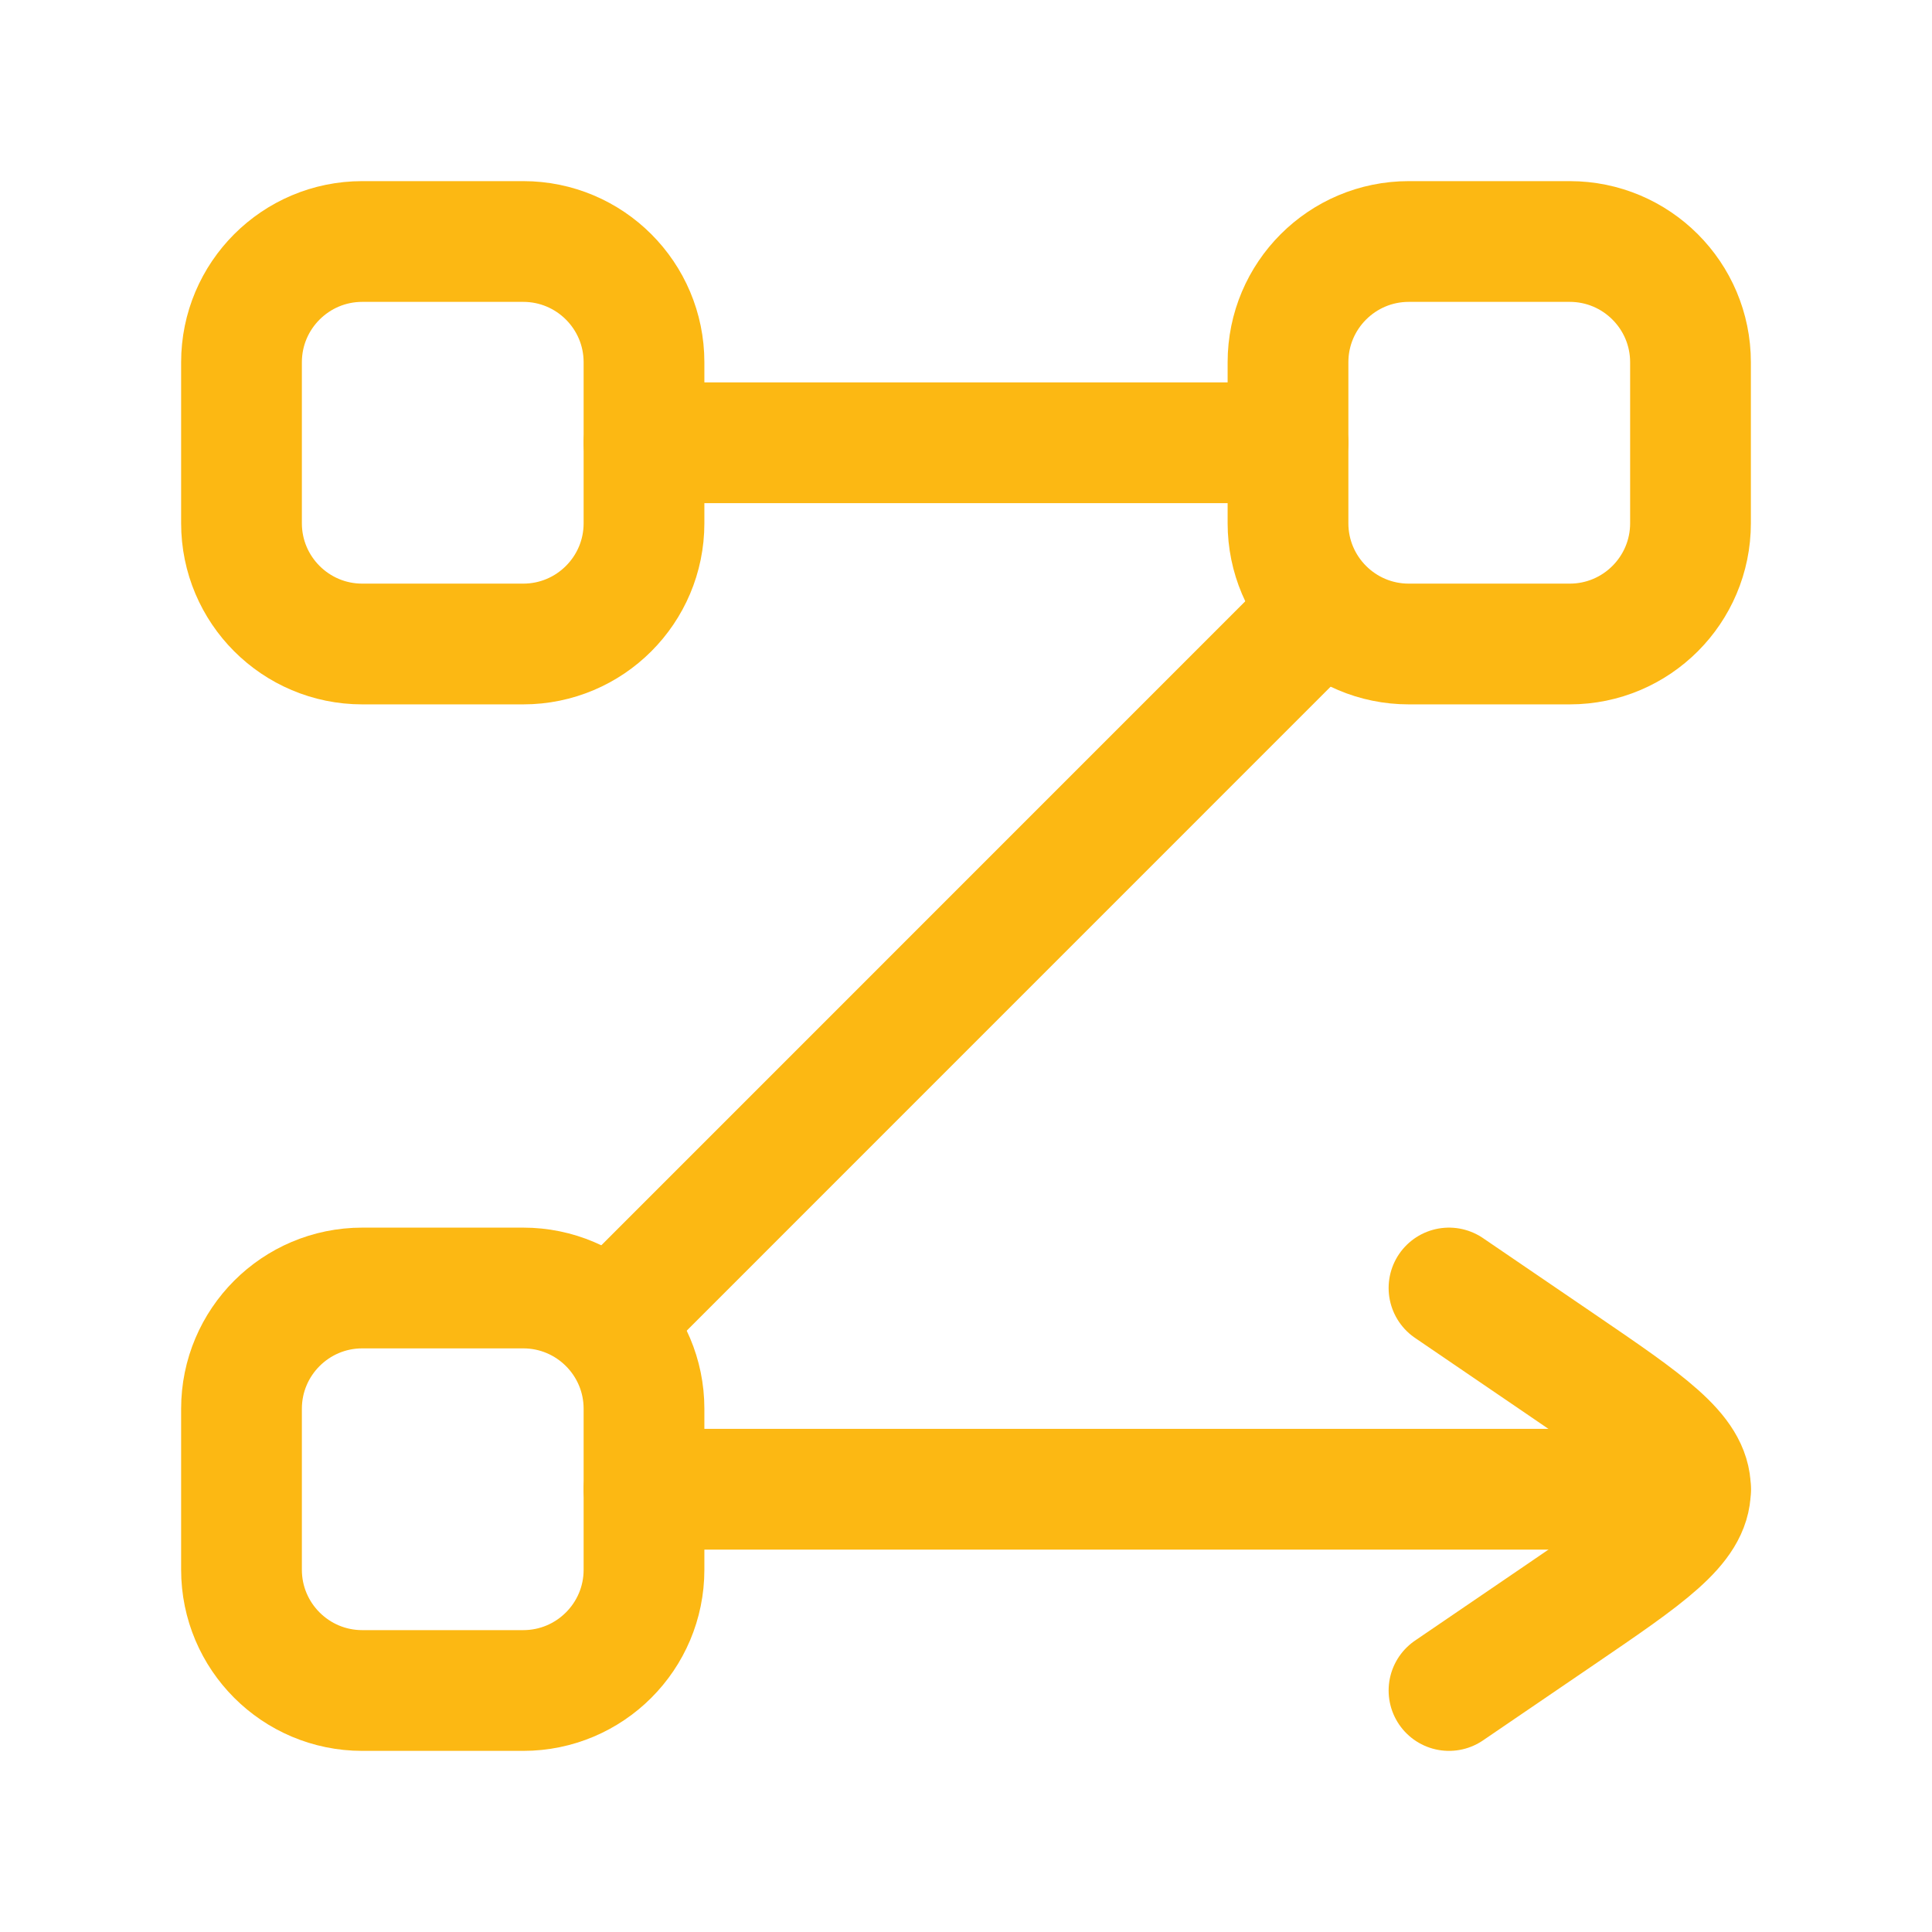
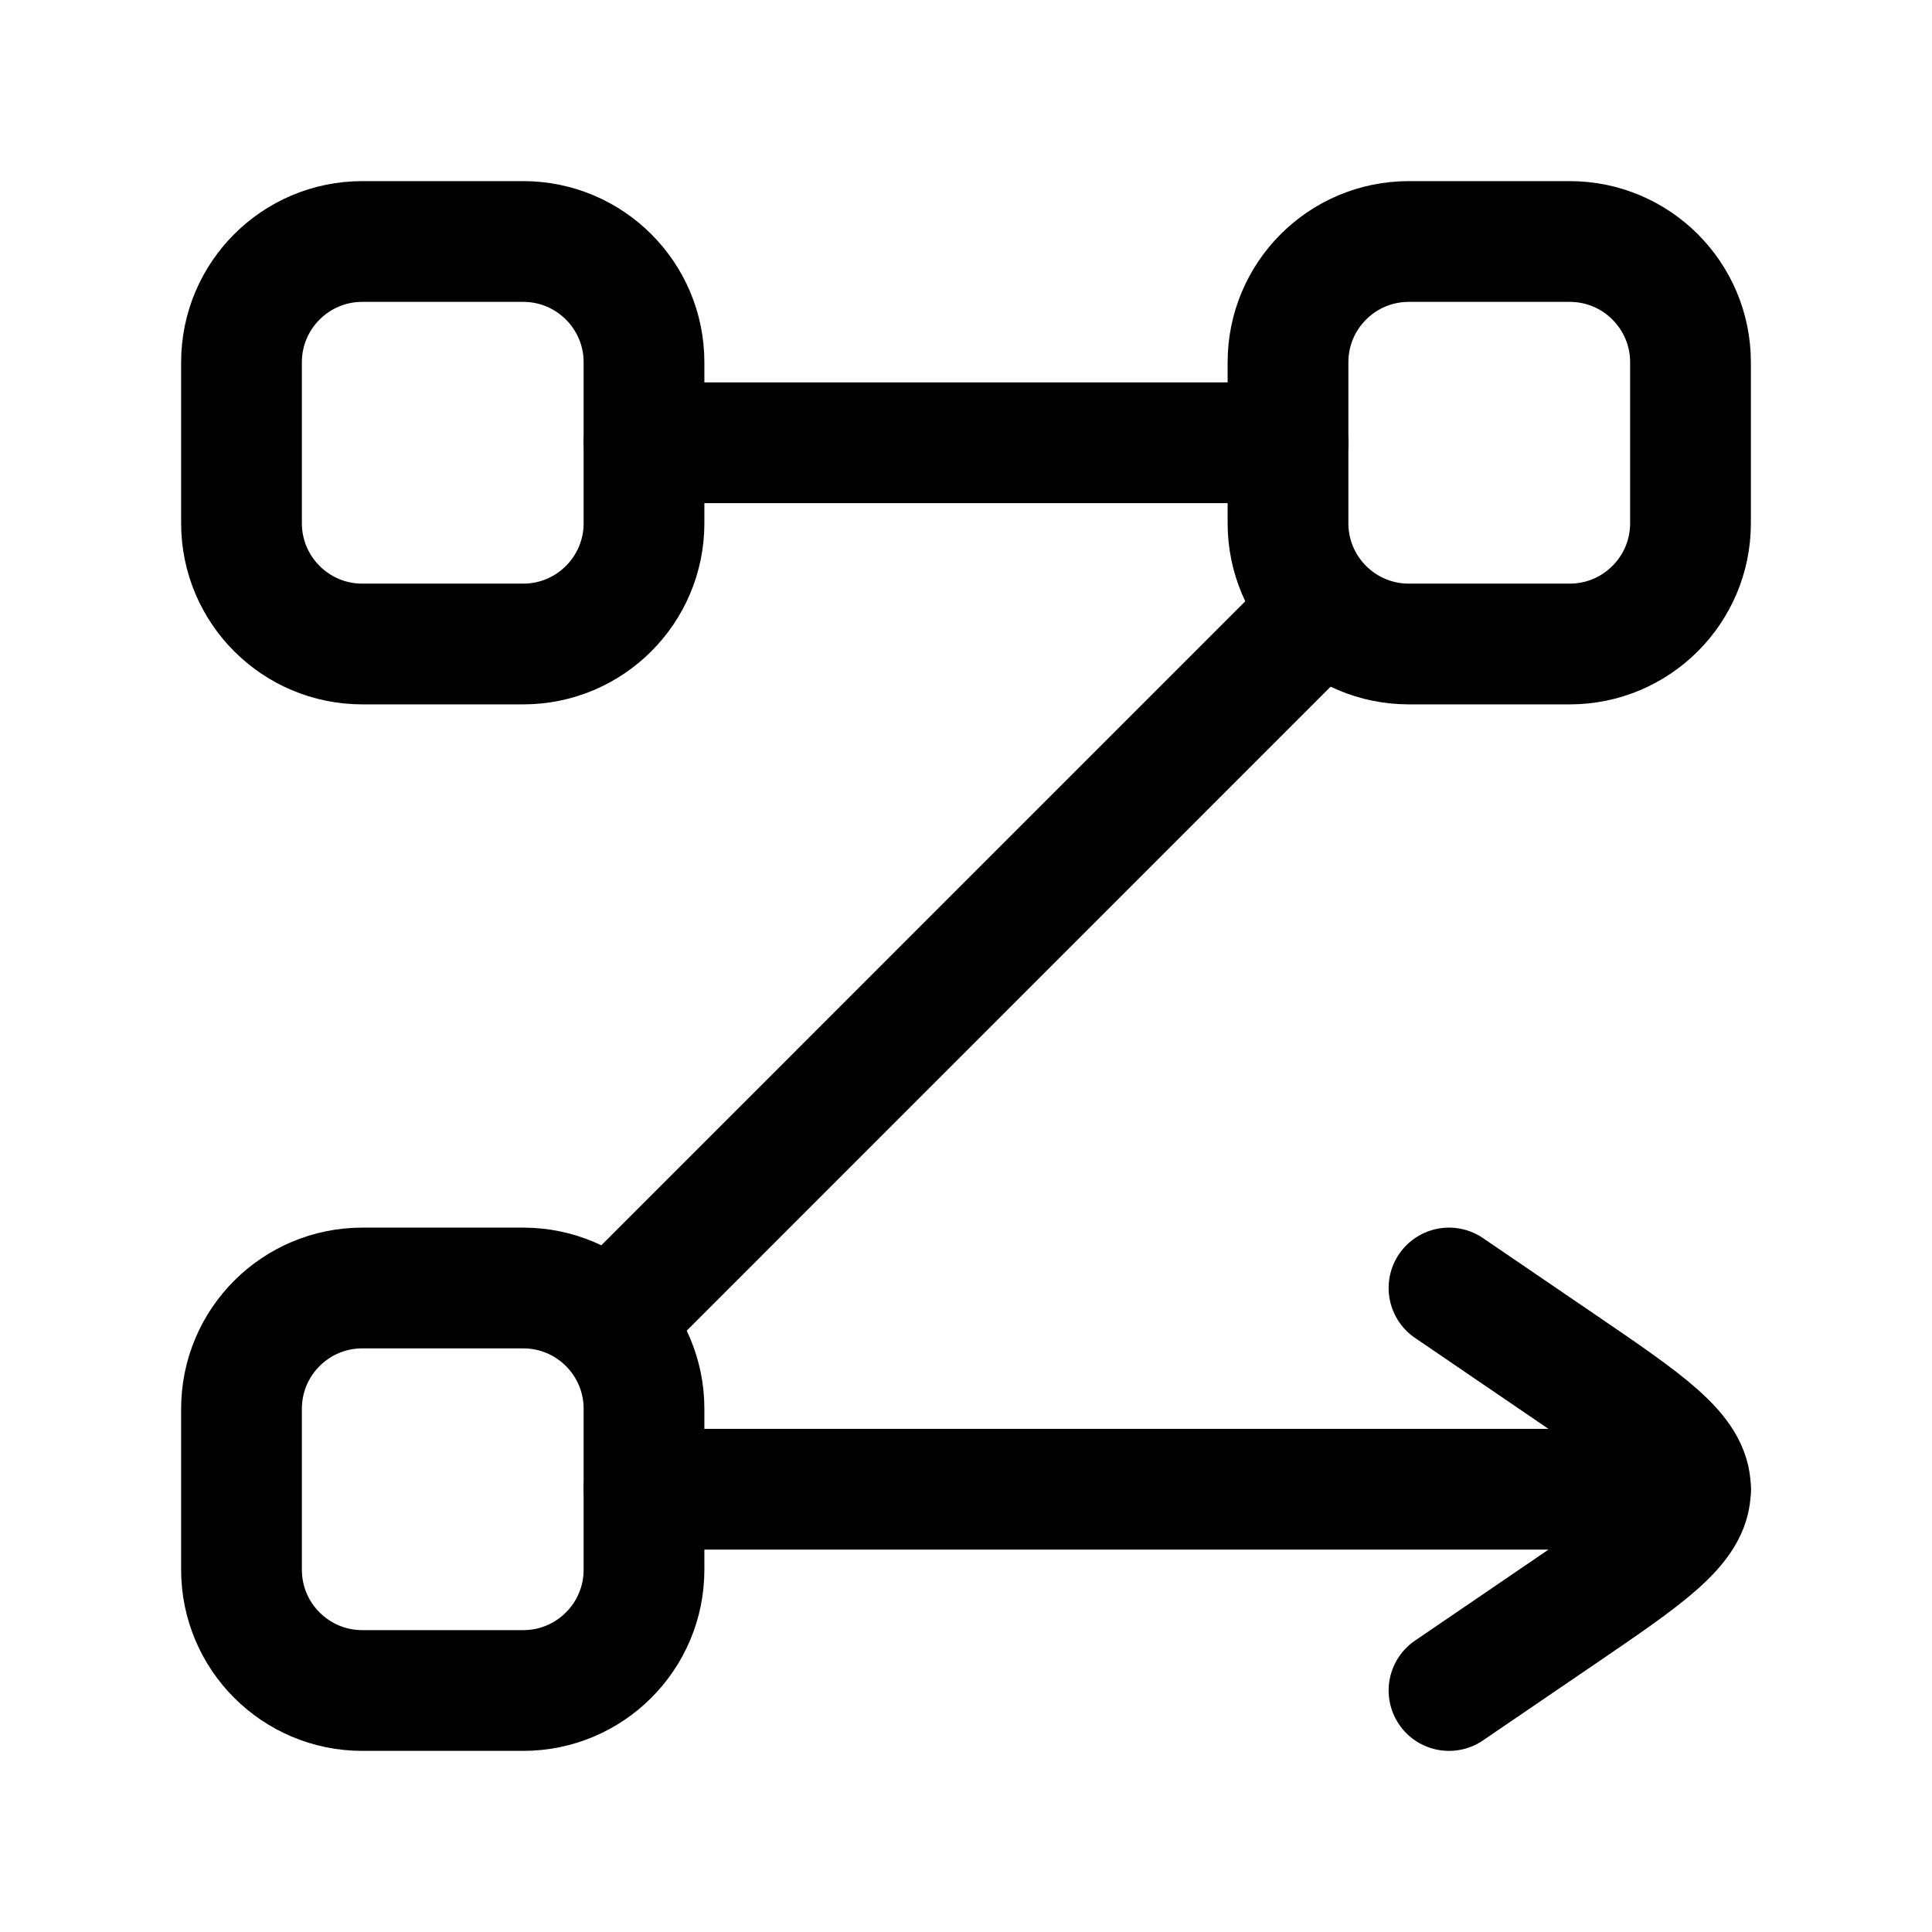
- <svg xmlns="http://www.w3.org/2000/svg" viewBox="0 0 24 24" width="24" height="24" color="#fcb813" fill="none">
-   <path d="M3 4.5C3 3.672 3.672 3 4.5 3H6.5C7.328 3 8 3.672 8 4.5V6.5C8 7.328 7.328 8 6.5 8H4.5C3.672 8 3 7.328 3 6.5V4.5Z" stroke="#fcb813" stroke-width="1.5" />
-   <path d="M3 17.5C3 16.672 3.672 16 4.5 16H6.5C7.328 16 8 16.672 8 17.5V19.5C8 20.328 7.328 21 6.5 21H4.5C3.672 21 3 20.328 3 19.5V17.5Z" stroke="#fcb813" stroke-width="1.5" />
-   <path d="M8 18.5H21M16 5.5H8M16.323 7.676L7.649 16.351" stroke="#fcb813" stroke-width="1.5" stroke-linecap="round" stroke-linejoin="round" />
-   <path d="M16 4.5C16 3.672 16.672 3 17.5 3H19.5C20.328 3 21 3.672 21 4.5V6.5C21 7.328 20.328 8 19.5 8H17.5C16.672 8 16 7.328 16 6.5V4.5Z" stroke="#fcb813" stroke-width="1.5" />
-   <path d="M18 21L19.388 20.054C20.463 19.321 21 18.955 21 18.5C21 18.045 20.463 17.679 19.388 16.946L18 16" stroke="#fcb813" stroke-width="1.5" stroke-linecap="round" stroke-linejoin="round" />
+ <svg xmlns="http://www.w3.org/2000/svg" viewBox="0 0 24 24" width="24" height="24" color="#000000" fill="none">
+   <path d="M3 4.5C3 3.672 3.672 3 4.5 3H6.5C7.328 3 8 3.672 8 4.5V6.5C8 7.328 7.328 8 6.5 8H4.5C3.672 8 3 7.328 3 6.5V4.5Z" stroke="#000000" stroke-width="1.5" />
+   <path d="M3 17.5C3 16.672 3.672 16 4.5 16H6.5C7.328 16 8 16.672 8 17.5V19.5C8 20.328 7.328 21 6.5 21H4.5C3.672 21 3 20.328 3 19.5V17.5Z" stroke="#000000" stroke-width="1.5" />
+   <path d="M8 18.5H21M16 5.5H8M16.323 7.676L7.649 16.351" stroke="#000000" stroke-width="1.5" stroke-linecap="round" stroke-linejoin="round" />
+   <path d="M16 4.5C16 3.672 16.672 3 17.5 3H19.5C20.328 3 21 3.672 21 4.5V6.5C21 7.328 20.328 8 19.5 8H17.5C16.672 8 16 7.328 16 6.5V4.5Z" stroke="#000000" stroke-width="1.5" />
+   <path d="M18 21L19.388 20.054C20.463 19.321 21 18.955 21 18.5C21 18.045 20.463 17.679 19.388 16.946L18 16" stroke="#000000" stroke-width="1.5" stroke-linecap="round" stroke-linejoin="round" />
</svg>
